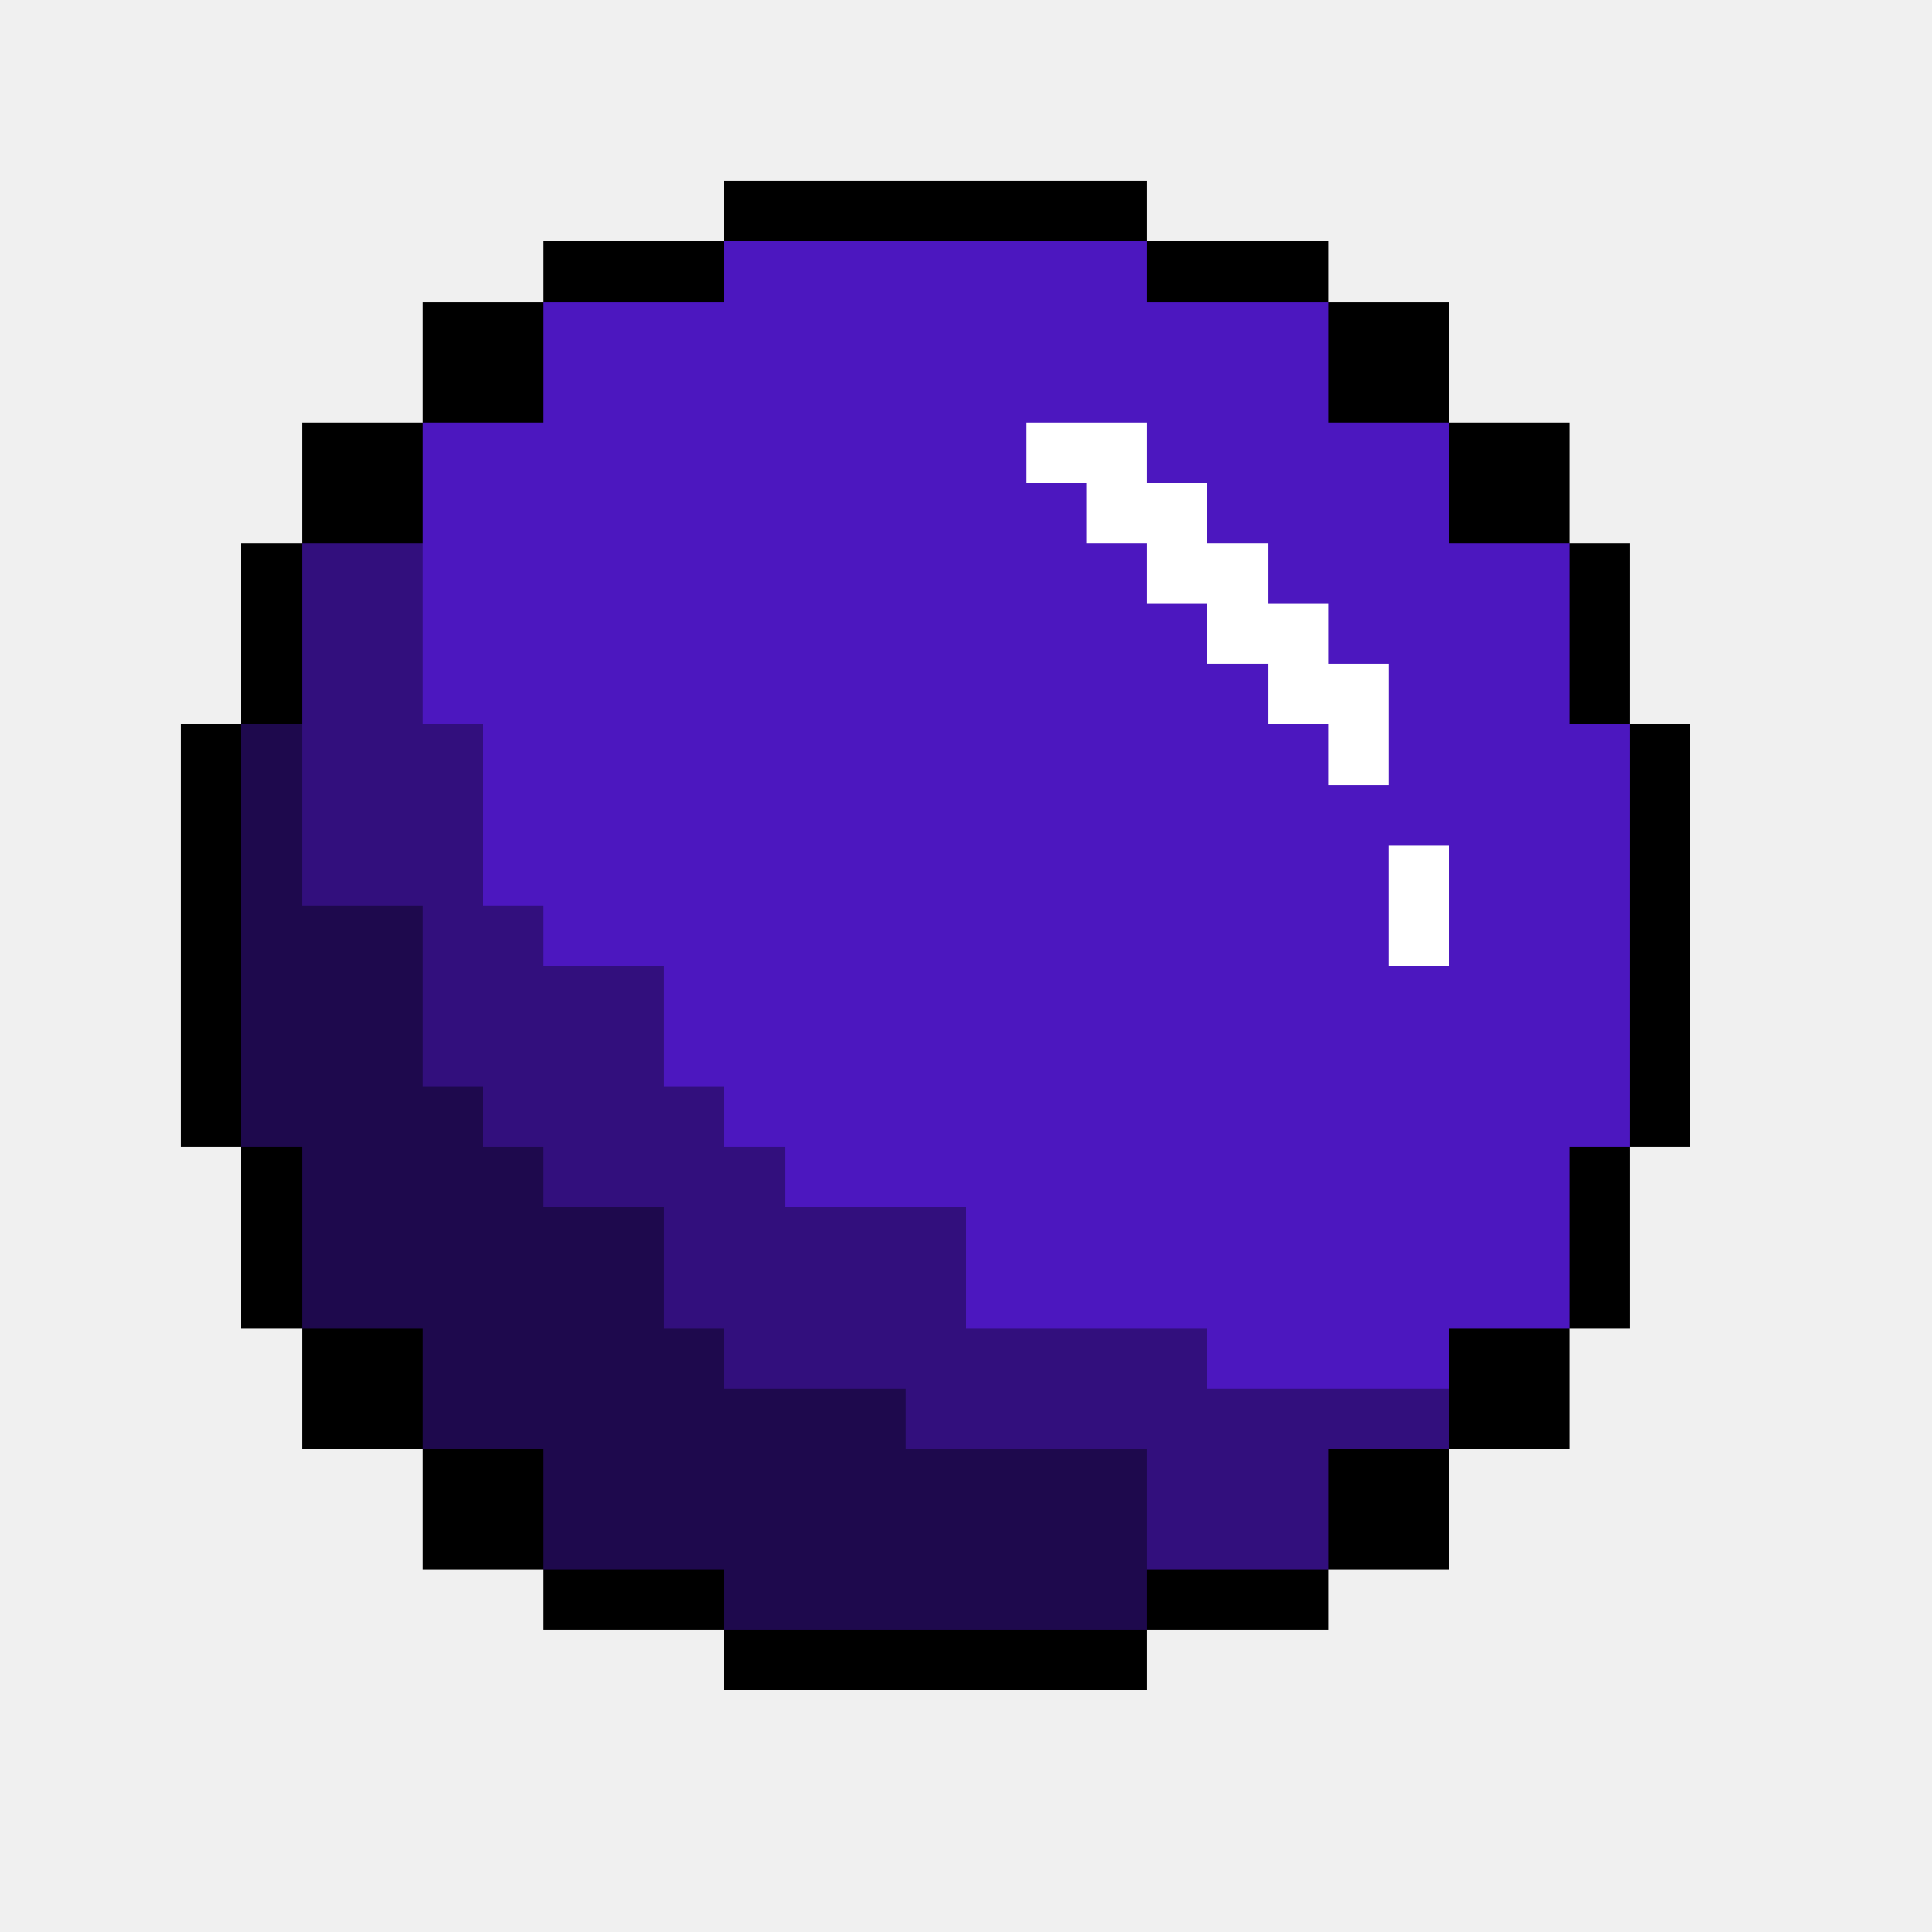
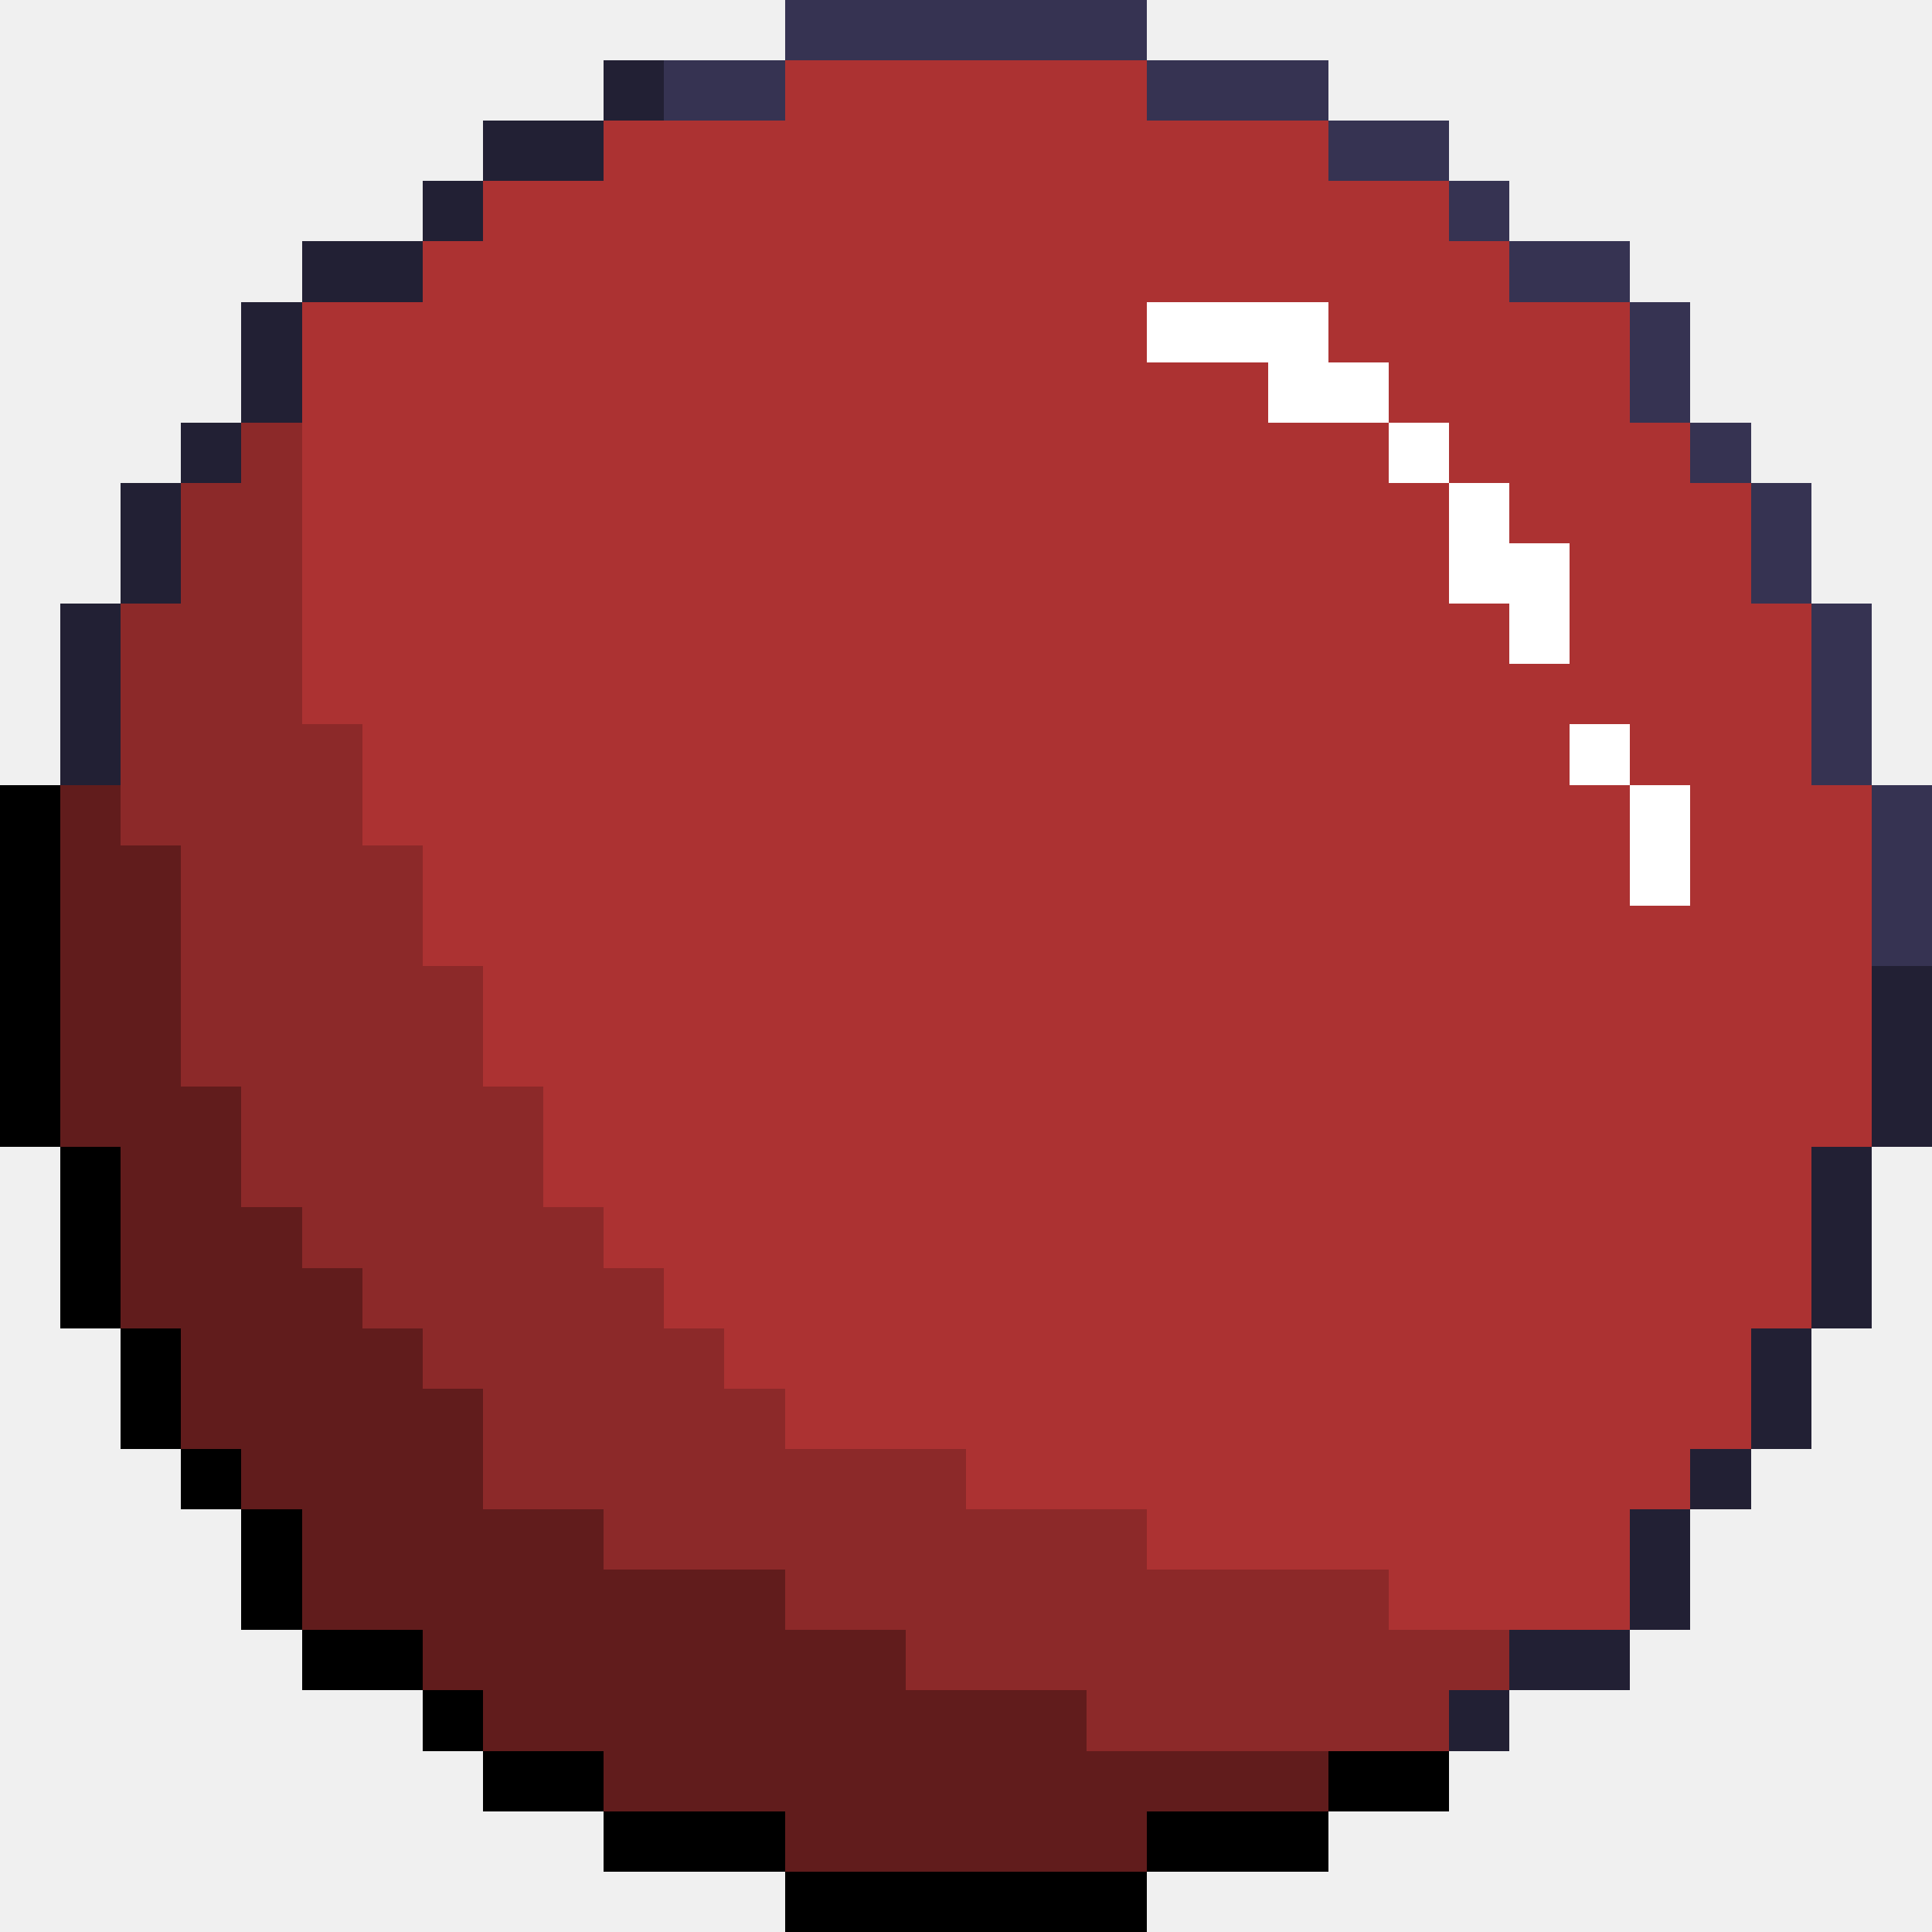
<svg xmlns="http://www.w3.org/2000/svg" version="1.1" width="32" height="32" shape-rendering="crispEdges">
-   <rect x="12" y="3" width="7" height="1" fill="#000000" />
-   <rect x="9" y="4" width="3" height="1" fill="#000000" />
-   <rect x="12" y="4" width="7" height="3" fill="#4C17BF" />
-   <rect x="19" y="4" width="3" height="1" fill="#000000" />
-   <rect x="7" y="5" width="2" height="2" fill="#000000" />
-   <rect x="9" y="5" width="3" height="11" fill="#4C17BF" />
-   <rect x="19" y="5" width="3" height="3" fill="#4C17BF" />
-   <rect x="22" y="5" width="2" height="2" fill="#000000" />
-   <rect x="5" y="7" width="2" height="2" fill="#000000" />
-   <rect x="7" y="7" width="2" height="5" fill="#4C17BF" />
-   <rect x="12" y="7" width="5" height="12" fill="#4C17BF" />
-   <rect x="17" y="7" width="2" height="1" fill="#FFFFFF" />
-   <rect x="22" y="7" width="2" height="4" fill="#4C17BF" />
-   <rect x="24" y="7" width="2" height="2" fill="#000000" />
-   <rect x="17" y="8" width="1" height="14" fill="#4C17BF" />
-   <rect x="18" y="8" width="2" height="1" fill="#FFFFFF" />
-   <rect x="20" y="8" width="2" height="1" fill="#4C17BF" />
-   <rect x="4" y="9" width="1" height="3" fill="#000000" />
-   <rect x="5" y="9" width="2" height="6" fill="#320F7D" />
-   <rect x="18" y="9" width="1" height="13" fill="#4C17BF" />
-   <rect x="19" y="9" width="2" height="1" fill="#FFFFFF" />
-   <rect x="21" y="9" width="1" height="1" fill="#4C17BF" />
-   <rect x="24" y="9" width="2" height="13" fill="#4C17BF" />
-   <rect x="26" y="9" width="1" height="3" fill="#000000" />
-   <rect x="19" y="10" width="1" height="12" fill="#4C17BF" />
-   <rect x="20" y="10" width="2" height="1" fill="#FFFFFF" />
-   <rect x="20" y="11" width="1" height="12" fill="#4C17BF" />
-   <rect x="21" y="11" width="2" height="1" fill="#FFFFFF" />
-   <rect x="23" y="11" width="1" height="3" fill="#4C17BF" />
-   <rect x="3" y="12" width="1" height="7" fill="#000000" />
-   <rect x="4" y="12" width="1" height="7" fill="#1E094D" />
-   <rect x="7" y="12" width="1" height="6" fill="#320F7D" />
-   <rect x="8" y="12" width="1" height="3" fill="#4C17BF" />
-   <rect x="21" y="12" width="1" height="11" fill="#4C17BF" />
-   <rect x="22" y="12" width="1" height="1" fill="#FFFFFF" />
-   <rect x="26" y="12" width="1" height="7" fill="#4C17BF" />
-   <rect x="27" y="12" width="1" height="7" fill="#000000" />
-   <rect x="22" y="13" width="1" height="10" fill="#4C17BF" />
-   <rect x="23" y="14" width="1" height="2" fill="#FFFFFF" />
-   <rect x="5" y="15" width="2" height="7" fill="#1E094D" />
-   <rect x="8" y="15" width="1" height="4" fill="#320F7D" />
-   <rect x="9" y="16" width="2" height="4" fill="#320F7D" />
-   <rect x="11" y="16" width="1" height="2" fill="#4C17BF" />
-   <rect x="23" y="16" width="1" height="7" fill="#4C17BF" />
-   <rect x="7" y="18" width="1" height="6" fill="#1E094D" />
-   <rect x="11" y="18" width="1" height="4" fill="#320F7D" />
-   <rect x="4" y="19" width="1" height="3" fill="#000000" />
-   <rect x="8" y="19" width="1" height="5" fill="#1E094D" />
-   <rect x="12" y="19" width="1" height="4" fill="#320F7D" />
-   <rect x="13" y="19" width="4" height="1" fill="#4C17BF" />
-   <rect x="26" y="19" width="1" height="3" fill="#000000" />
-   <rect x="9" y="20" width="2" height="6" fill="#1E094D" />
-   <rect x="13" y="20" width="3" height="3" fill="#320F7D" />
-   <rect x="16" y="20" width="1" height="2" fill="#4C17BF" />
-   <rect x="5" y="22" width="2" height="2" fill="#000000" />
-   <rect x="11" y="22" width="1" height="4" fill="#1E094D" />
-   <rect x="16" y="22" width="4" height="2" fill="#320F7D" />
-   <rect x="24" y="22" width="2" height="2" fill="#000000" />
-   <rect x="12" y="23" width="3" height="4" fill="#1E094D" />
-   <rect x="15" y="23" width="1" height="1" fill="#320F7D" />
-   <rect x="20" y="23" width="4" height="1" fill="#320F7D" />
-   <rect x="7" y="24" width="2" height="2" fill="#000000" />
-   <rect x="15" y="24" width="4" height="3" fill="#1E094D" />
-   <rect x="19" y="24" width="3" height="2" fill="#320F7D" />
-   <rect x="22" y="24" width="2" height="2" fill="#000000" />
-   <rect x="9" y="26" width="3" height="1" fill="#000000" />
-   <rect x="19" y="26" width="3" height="1" fill="#000000" />
-   <rect x="12" y="27" width="7" height="1" fill="#000000" />
+   <rect x="13" y="0" width="6" height="1" fill="#363352" />
+   <rect x="10" y="1" width="1" height="1" fill="#222034" />
+   <rect x="11" y="1" width="2" height="1" fill="#363352" />
+   <rect x="13" y="1" width="6" height="23" fill="#AC3232" />
+   <rect x="19" y="1" width="3" height="1" fill="#363352" />
+   <rect x="8" y="2" width="2" height="1" fill="#222034" />
+   <rect x="10" y="2" width="3" height="19" fill="#AC3232" />
+   <rect x="19" y="2" width="3" height="3" fill="#AC3232" />
+   <rect x="22" y="2" width="2" height="1" fill="#363352" />
+   <rect x="7" y="3" width="1" height="1" fill="#222034" />
+   <rect x="8" y="3" width="2" height="15" fill="#AC3232" />
+   <rect x="22" y="3" width="2" height="3" fill="#AC3232" />
+   <rect x="24" y="3" width="1" height="1" fill="#363352" />
+   <rect x="5" y="4" width="2" height="1" fill="#222034" />
+   <rect x="7" y="4" width="1" height="12" fill="#AC3232" />
+   <rect x="24" y="4" width="1" height="4" fill="#AC3232" />
+   <rect x="25" y="4" width="2" height="1" fill="#363352" />
+   <rect x="4" y="5" width="1" height="2" fill="#222034" />
+   <rect x="5" y="5" width="2" height="7" fill="#AC3232" />
+   <rect x="19" y="5" width="3" height="1" fill="#FFFFFF" />
+   <rect x="25" y="5" width="2" height="4" fill="#AC3232" />
+   <rect x="27" y="5" width="1" height="2" fill="#363352" />
+   <rect x="19" y="6" width="2" height="20" fill="#AC3232" />
+   <rect x="21" y="6" width="2" height="1" fill="#FFFFFF" />
+   <rect x="23" y="6" width="1" height="1" fill="#AC3232" />
+   <rect x="3" y="7" width="1" height="1" fill="#222034" />
+   <rect x="4" y="7" width="1" height="13" fill="#8C2929" />
+   <rect x="21" y="7" width="2" height="19" fill="#AC3232" />
+   <rect x="23" y="7" width="1" height="1" fill="#FFFFFF" />
+   <rect x="27" y="7" width="1" height="6" fill="#AC3232" />
+   <rect x="28" y="7" width="1" height="1" fill="#363352" />
+   <rect x="2" y="8" width="1" height="2" fill="#222034" />
+   <rect x="3" y="8" width="1" height="10" fill="#8C2929" />
+   <rect x="23" y="8" width="1" height="19" fill="#AC3232" />
+   <rect x="24" y="8" width="1" height="2" fill="#FFFFFF" />
+   <rect x="28" y="8" width="1" height="16" fill="#AC3232" />
+   <rect x="29" y="8" width="1" height="2" fill="#363352" />
+   <rect x="25" y="9" width="1" height="2" fill="#FFFFFF" />
+   <rect x="26" y="9" width="1" height="3" fill="#AC3232" />
+   <rect x="1" y="10" width="1" height="3" fill="#222034" />
+   <rect x="2" y="10" width="1" height="4" fill="#8C2929" />
+   <rect x="24" y="10" width="1" height="17" fill="#AC3232" />
+   <rect x="29" y="10" width="1" height="12" fill="#AC3232" />
+   <rect x="30" y="10" width="1" height="3" fill="#363352" />
+   <rect x="25" y="11" width="1" height="16" fill="#AC3232" />
+   <rect x="5" y="12" width="1" height="9" fill="#8C2929" />
+   <rect x="6" y="12" width="1" height="2" fill="#AC3232" />
+   <rect x="26" y="12" width="1" height="1" fill="#FFFFFF" />
+   <rect x="0" y="13" width="1" height="6" fill="#000000" />
+   <rect x="1" y="13" width="1" height="6" fill="#611C1C" />
+   <rect x="26" y="13" width="1" height="14" fill="#AC3232" />
+   <rect x="27" y="13" width="1" height="2" fill="#FFFFFF" />
+   <rect x="30" y="13" width="1" height="6" fill="#AC3232" />
+   <rect x="31" y="13" width="1" height="3" fill="#363352" />
+   <rect x="2" y="14" width="1" height="8" fill="#611C1C" />
+   <rect x="6" y="14" width="1" height="8" fill="#8C2929" />
+   <rect x="27" y="15" width="1" height="10" fill="#AC3232" />
+   <rect x="7" y="16" width="1" height="7" fill="#8C2929" />
+   <rect x="31" y="16" width="1" height="3" fill="#222034" />
+   <rect x="3" y="18" width="1" height="6" fill="#611C1C" />
+   <rect x="8" y="18" width="1" height="7" fill="#8C2929" />
+   <rect x="9" y="18" width="1" height="2" fill="#AC3232" />
+   <rect x="1" y="19" width="1" height="3" fill="#000000" />
+   <rect x="30" y="19" width="1" height="3" fill="#222034" />
+   <rect x="4" y="20" width="1" height="5" fill="#611C1C" />
+   <rect x="9" y="20" width="1" height="5" fill="#8C2929" />
+   <rect x="5" y="21" width="1" height="6" fill="#611C1C" />
+   <rect x="10" y="21" width="1" height="5" fill="#8C2929" />
+   <rect x="11" y="21" width="2" height="1" fill="#AC3232" />
+   <rect x="2" y="22" width="1" height="2" fill="#000000" />
+   <rect x="6" y="22" width="1" height="5" fill="#611C1C" />
+   <rect x="11" y="22" width="1" height="4" fill="#8C2929" />
+   <rect x="12" y="22" width="1" height="1" fill="#AC3232" />
+   <rect x="29" y="22" width="1" height="2" fill="#222034" />
+   <rect x="7" y="23" width="1" height="5" fill="#611C1C" />
+   <rect x="12" y="23" width="1" height="3" fill="#8C2929" />
+   <rect x="3" y="24" width="1" height="1" fill="#000000" />
+   <rect x="13" y="24" width="3" height="3" fill="#8C2929" />
+   <rect x="16" y="24" width="3" height="1" fill="#AC3232" />
+   <rect x="28" y="24" width="1" height="1" fill="#222034" />
+   <rect x="4" y="25" width="1" height="2" fill="#000000" />
+   <rect x="8" y="25" width="2" height="4" fill="#611C1C" />
+   <rect x="16" y="25" width="3" height="3" fill="#8C2929" />
+   <rect x="27" y="25" width="1" height="2" fill="#222034" />
+   <rect x="10" y="26" width="3" height="4" fill="#611C1C" />
+   <rect x="19" y="26" width="4" height="3" fill="#8C2929" />
+   <rect x="5" y="27" width="2" height="1" fill="#000000" />
+   <rect x="13" y="27" width="2" height="4" fill="#611C1C" />
+   <rect x="15" y="27" width="1" height="1" fill="#8C2929" />
+   <rect x="23" y="27" width="2" height="1" fill="#8C2929" />
+   <rect x="25" y="27" width="2" height="1" fill="#222034" />
+   <rect x="7" y="28" width="1" height="1" fill="#000000" />
+   <rect x="15" y="28" width="3" height="3" fill="#611C1C" />
+   <rect x="18" y="28" width="1" height="1" fill="#8C2929" />
+   <rect x="23" y="28" width="1" height="1" fill="#8C2929" />
+   <rect x="24" y="28" width="1" height="1" fill="#222034" />
+   <rect x="8" y="29" width="2" height="1" fill="#000000" />
+   <rect x="18" y="29" width="4" height="1" fill="#611C1C" />
+   <rect x="22" y="29" width="2" height="1" fill="#000000" />
+   <rect x="10" y="30" width="3" height="1" fill="#000000" />
+   <rect x="18" y="30" width="1" height="1" fill="#611C1C" />
+   <rect x="19" y="30" width="3" height="1" fill="#000000" />
+   <rect x="13" y="31" width="6" height="1" fill="#000000" />
</svg>
